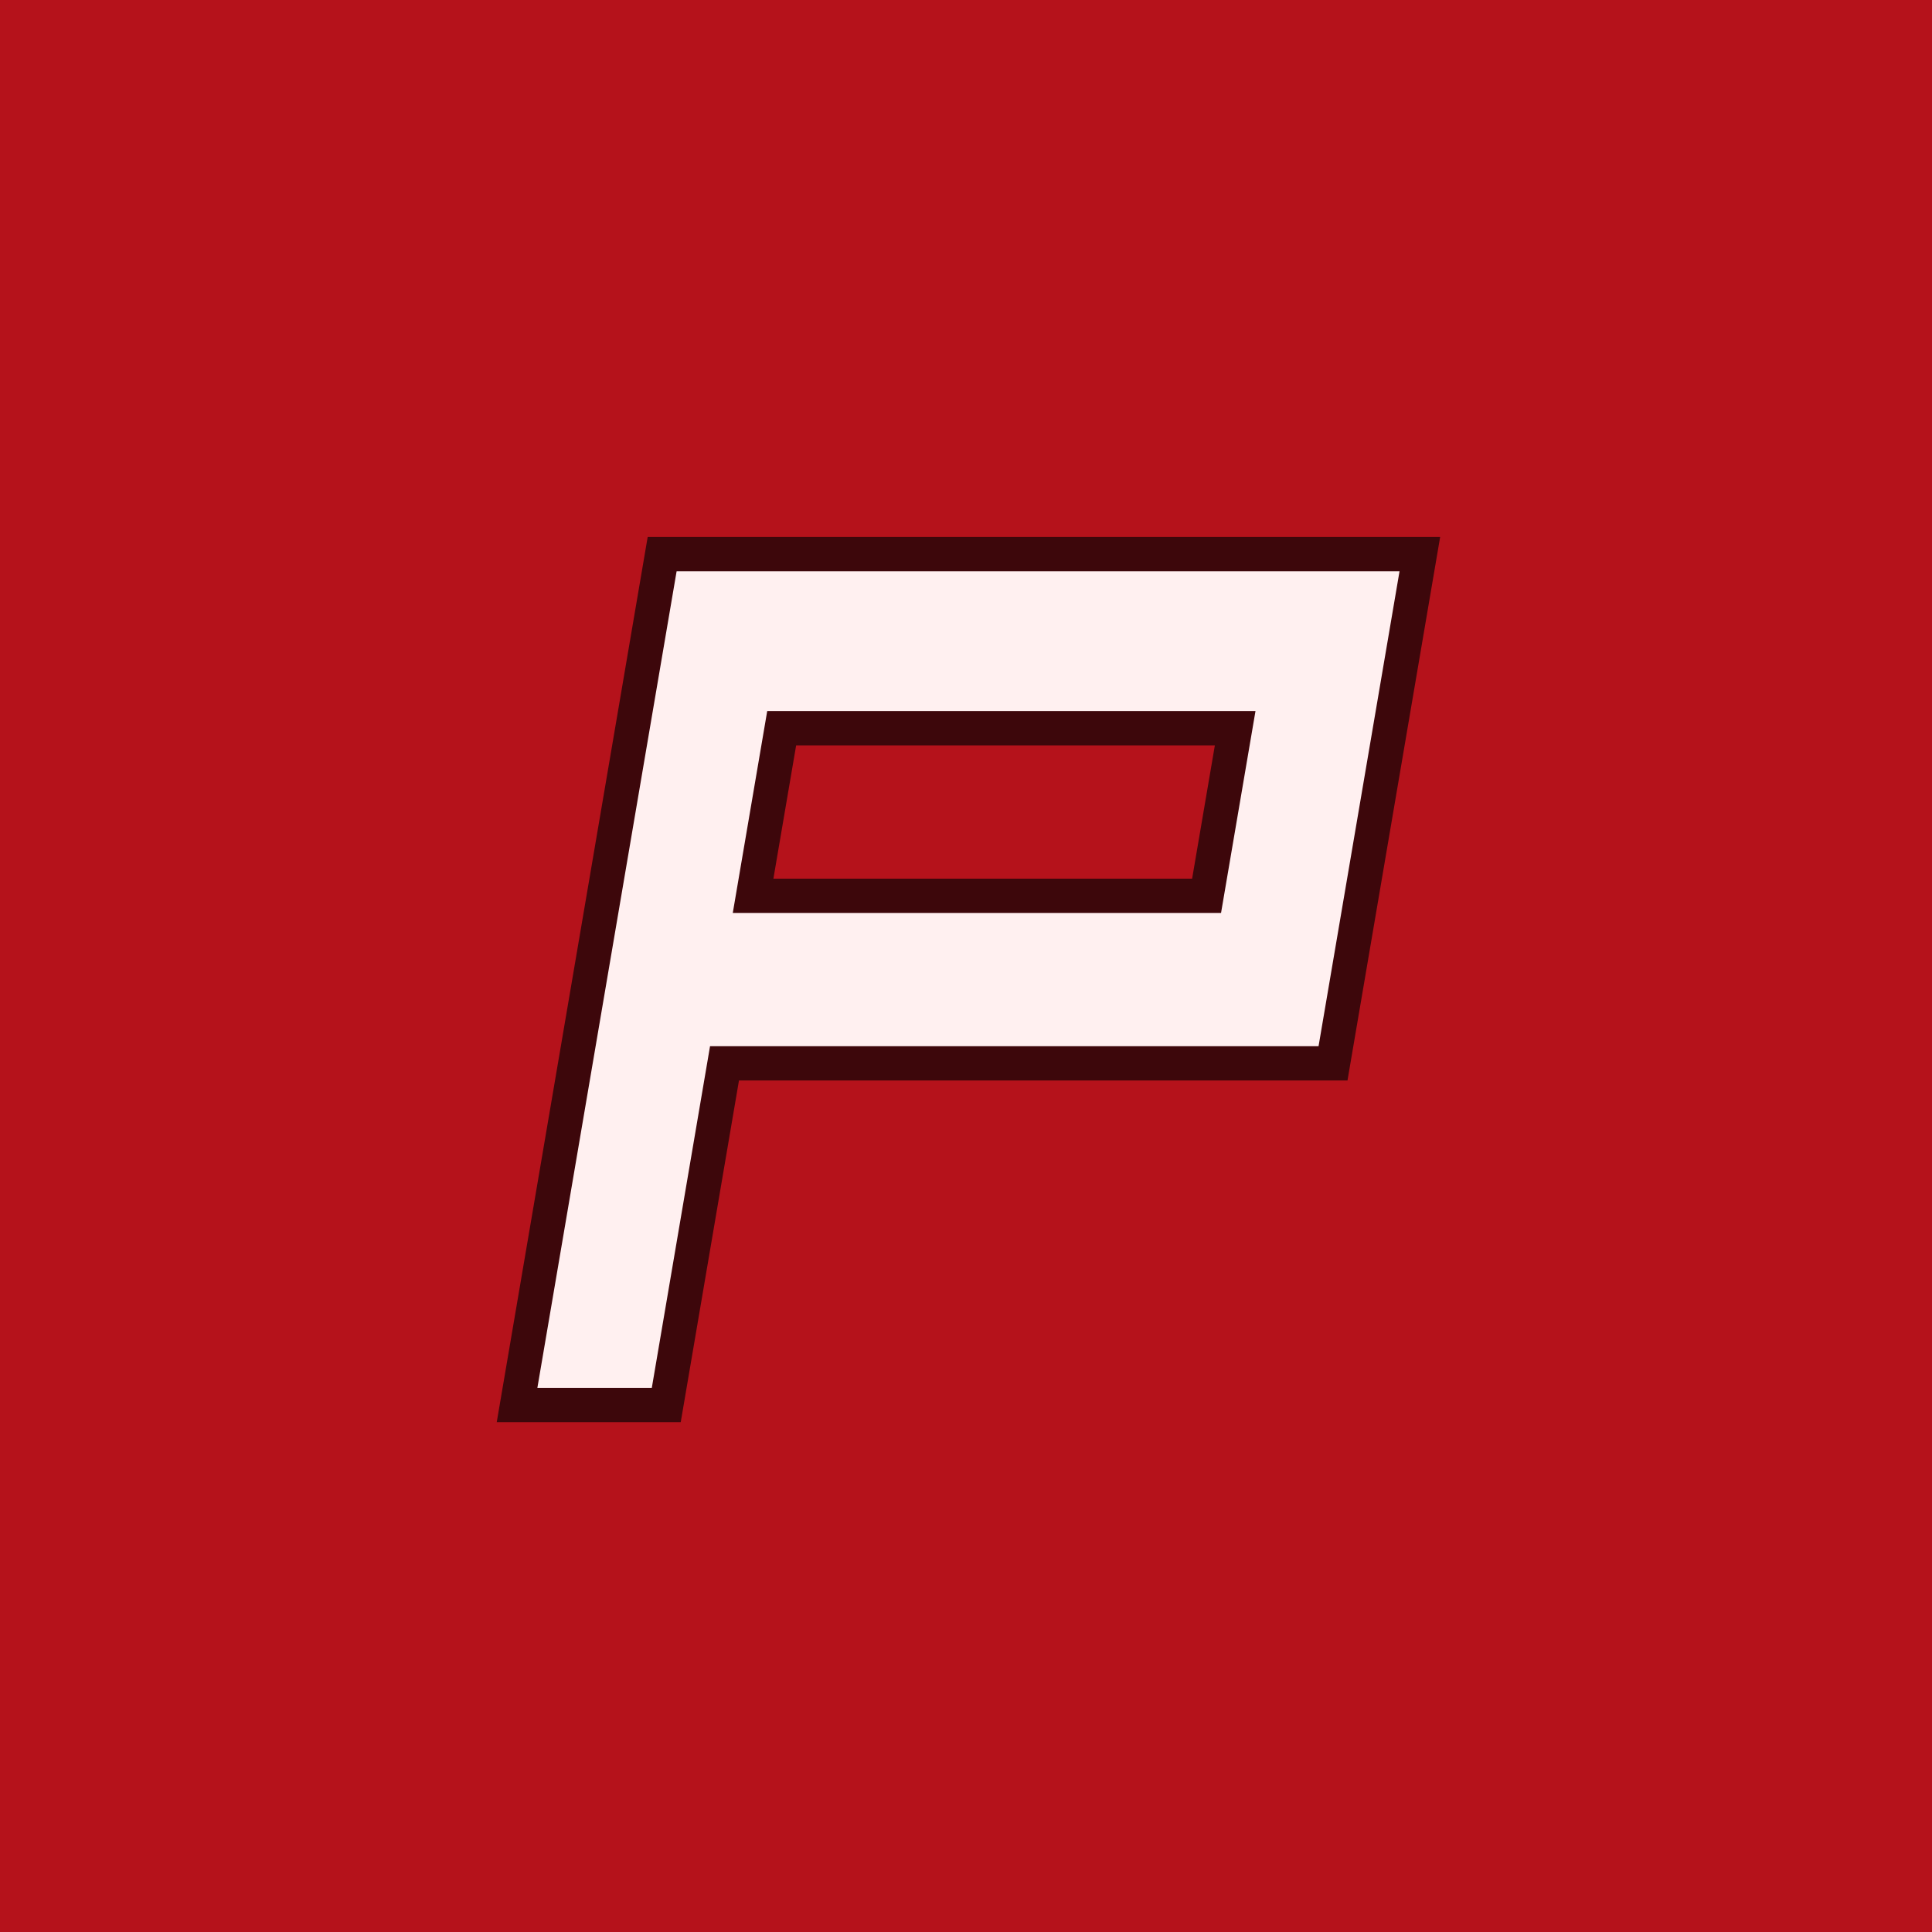
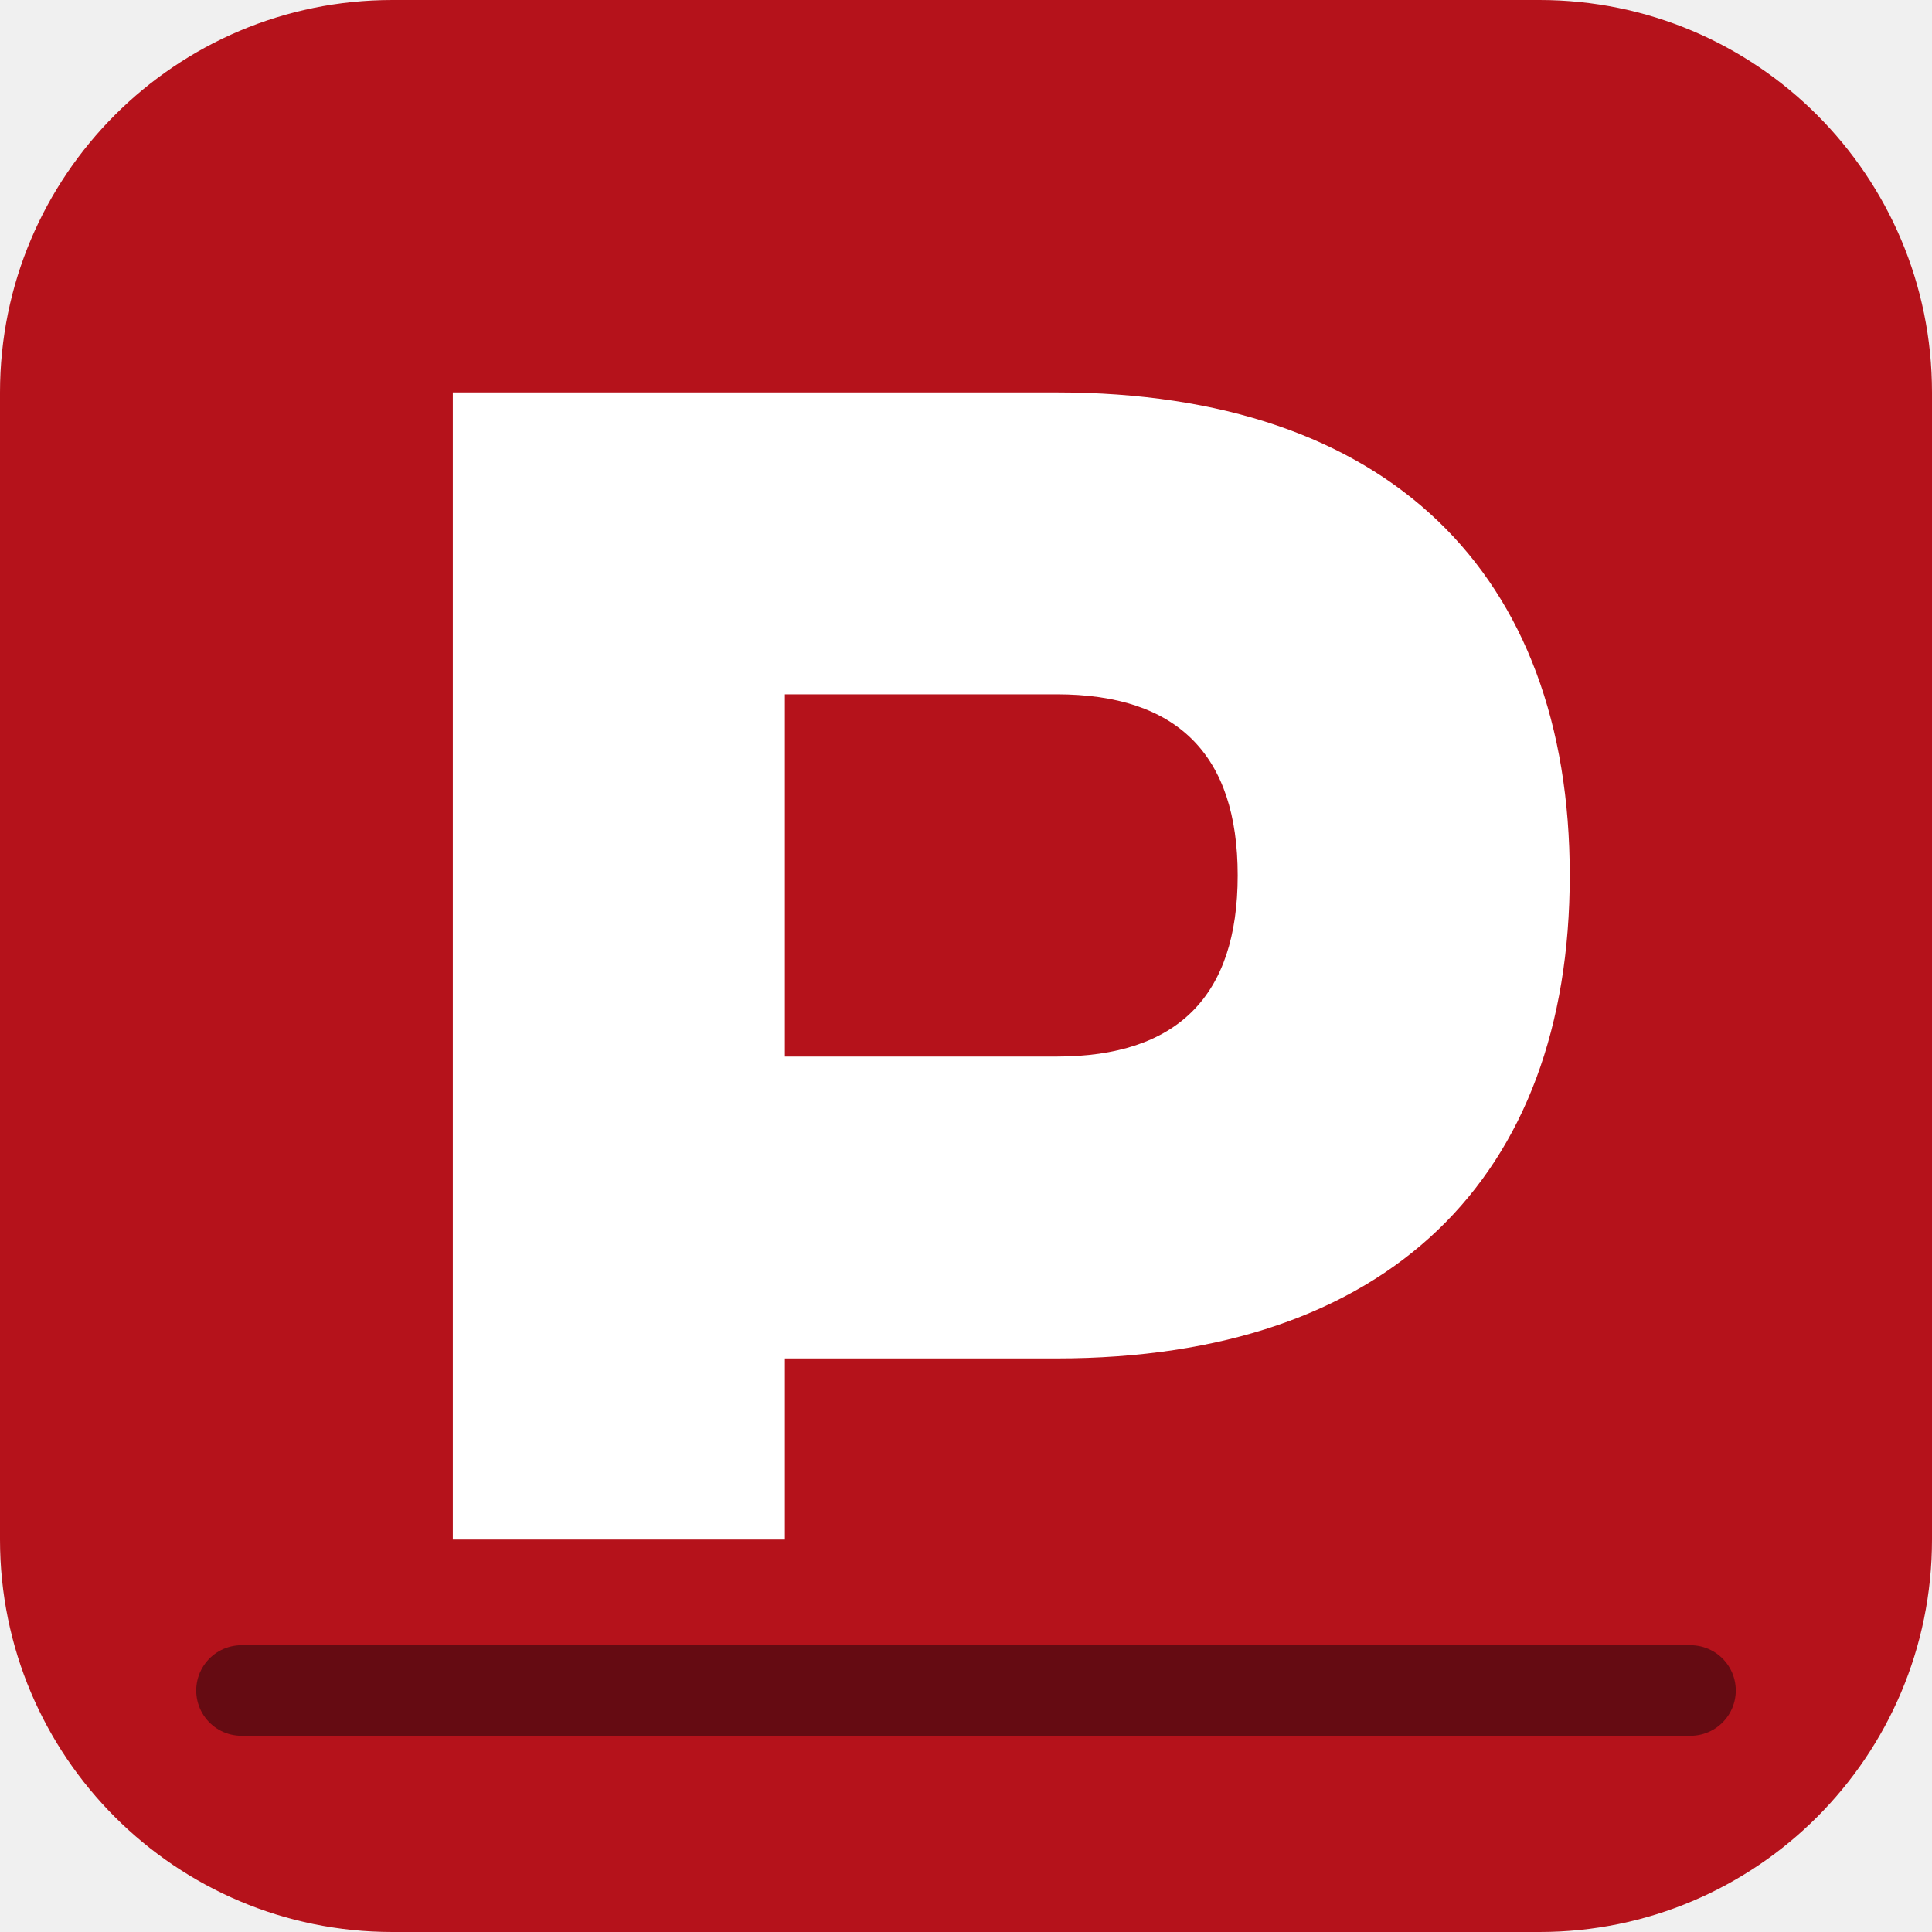
- <svg xmlns="http://www.w3.org/2000/svg" width="200" height="200" version="1.1" viewBox="0 0 52.917 52.917">
-   <g fill="#b5121b" stroke="#650b12" stroke-width="1.323" aria-label="PolyTrack">
-     <g>
-       <rect width="52.917" height="52.917" fill="#b5121b" stroke="none" />
-       <path d="m18.136 15.178-3.974 23.305h4.087l1.595-9.358h16.667l2.378-13.947zm3.274 4.768h12.421l-0.783 4.59h-12.421z" fill="#fff0f0" stroke="#3d070b" stroke-width=".939" />
-     </g>
-   </g>
+ <svg xmlns="http://www.w3.org/2000/svg" viewBox="0 0 64 64">
+   <rect width="64" height="64" rx="13" fill="#b5121b" />
+   <path d="M15 51V13h20c11 0 17 6 17 16S46 45 35 45H26v6H15zm11-16h9c4 0 6-2 6-6s-2-6-6-6h-9v12z" fill="#fff" />
+   <path d="M8 56h48" stroke="#650b12" stroke-width="3" stroke-linecap="round" />
</svg>
